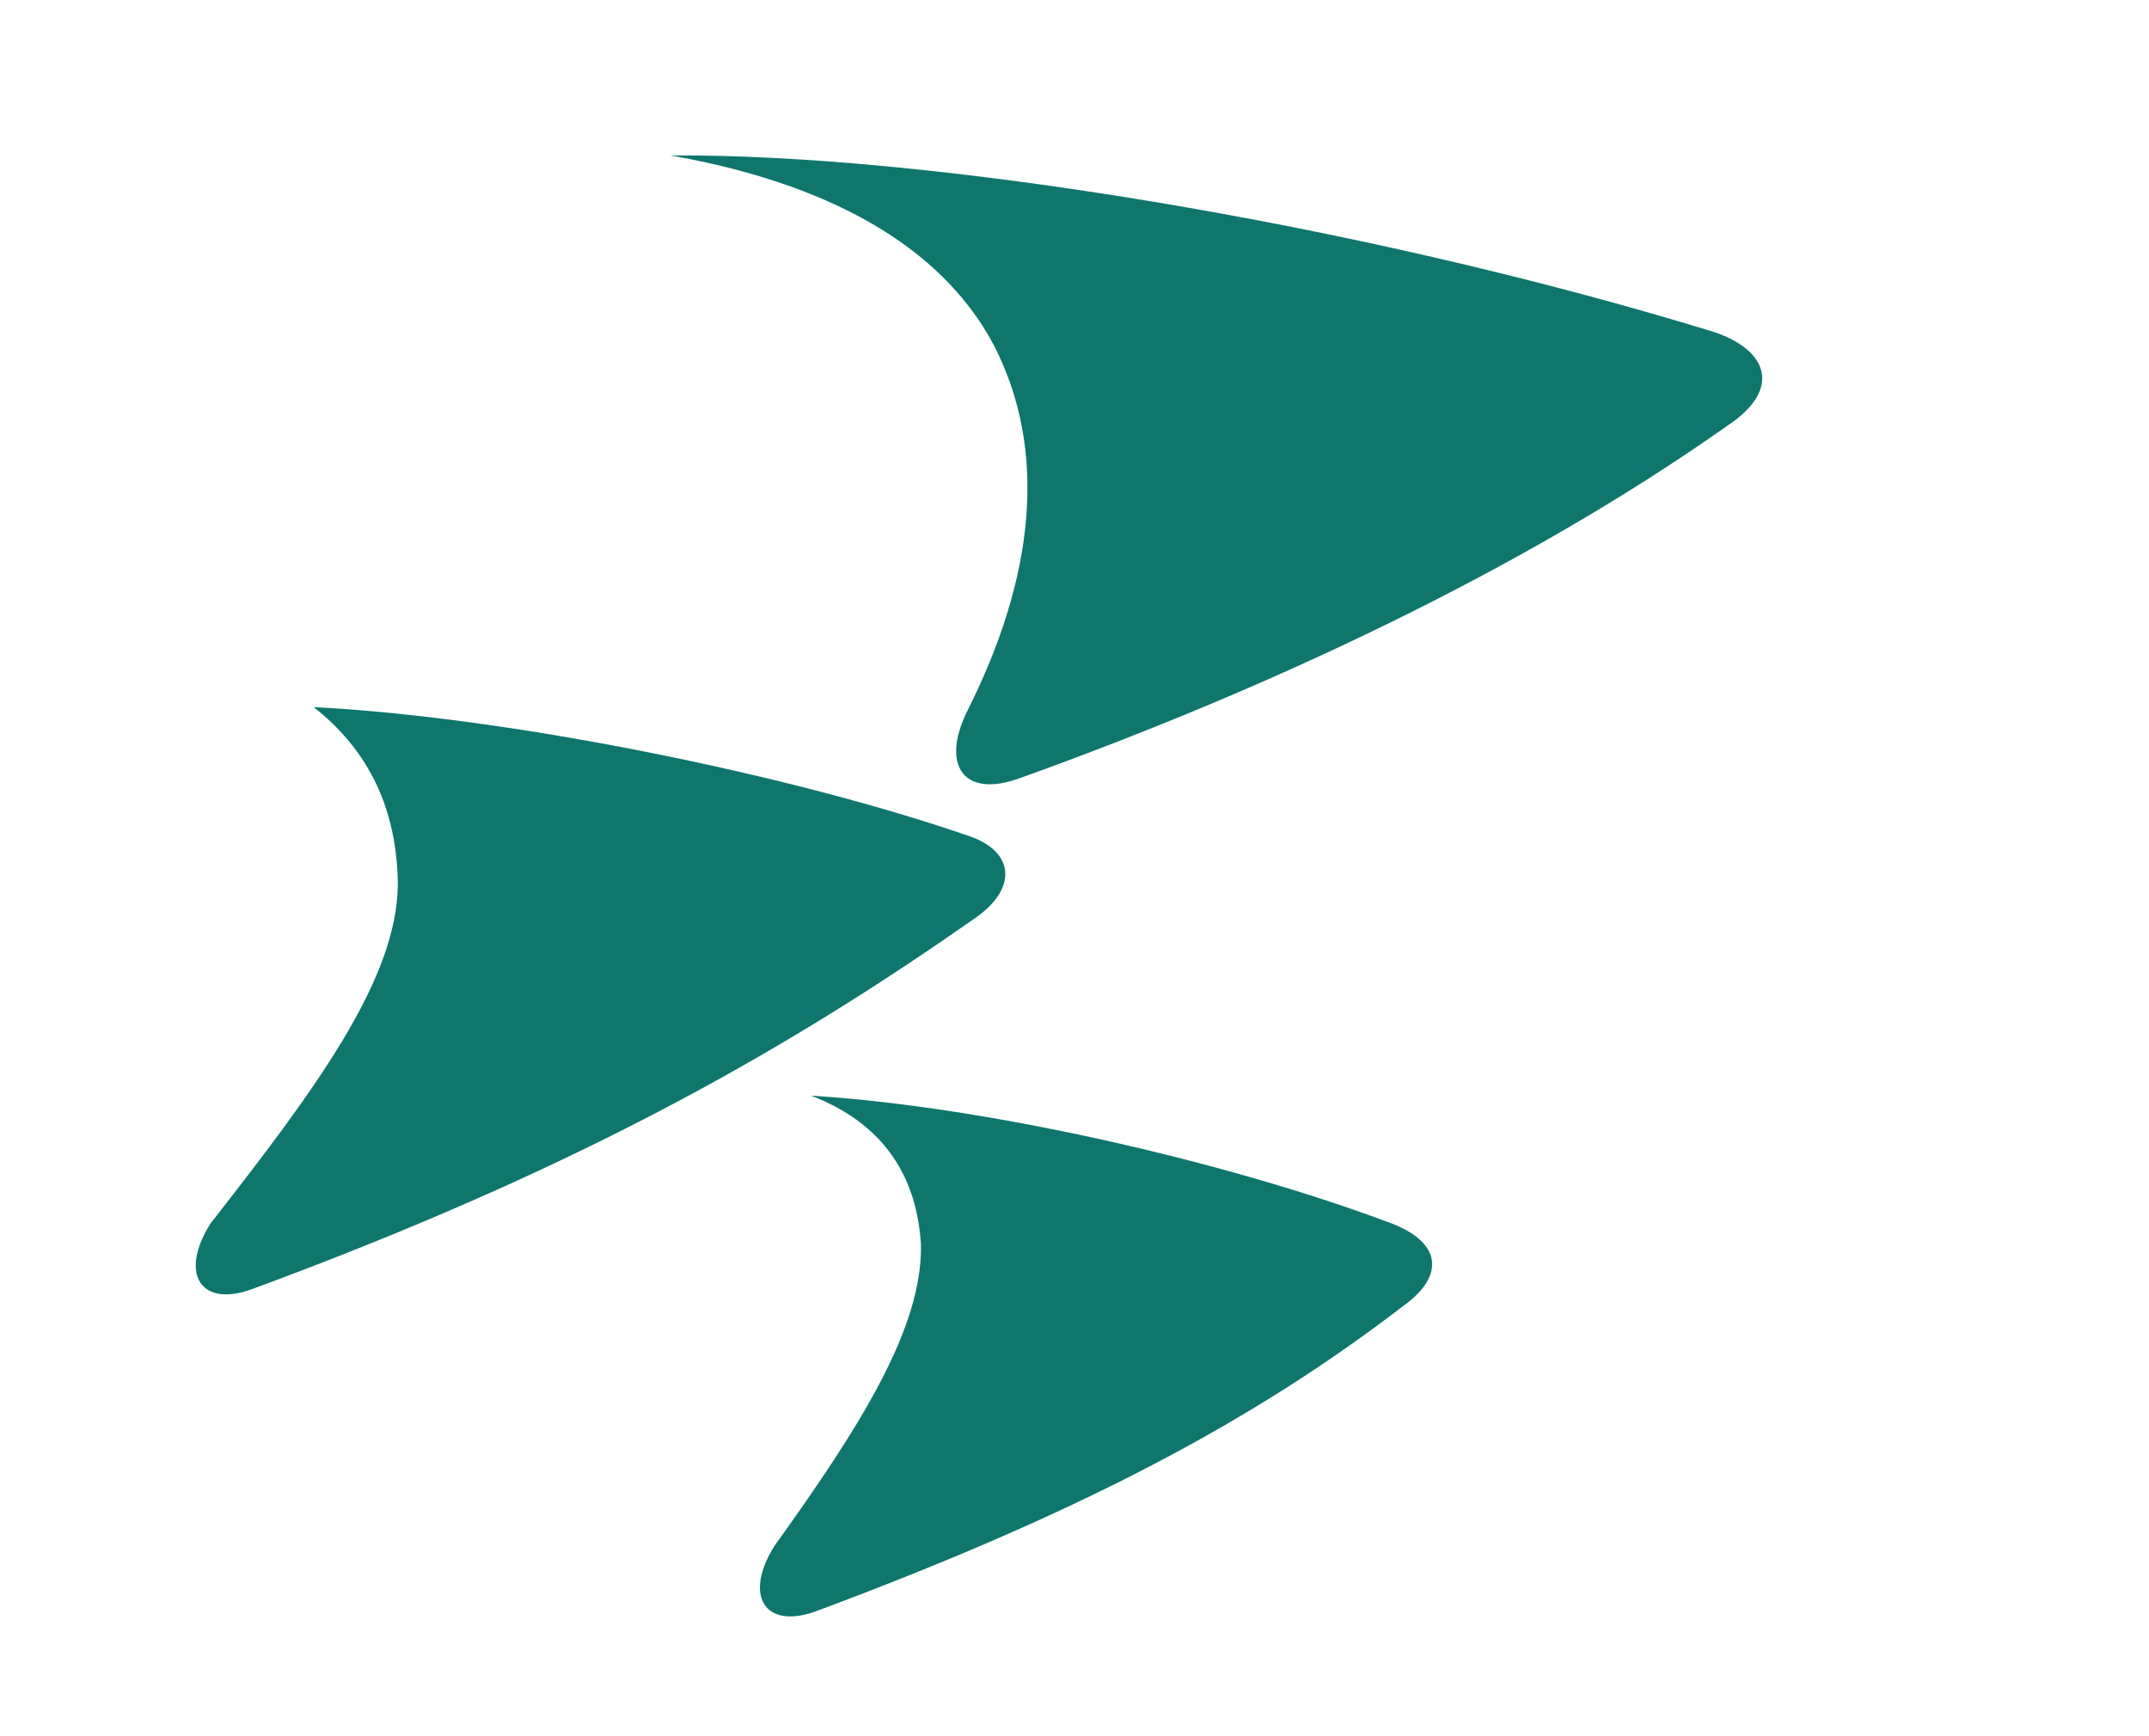
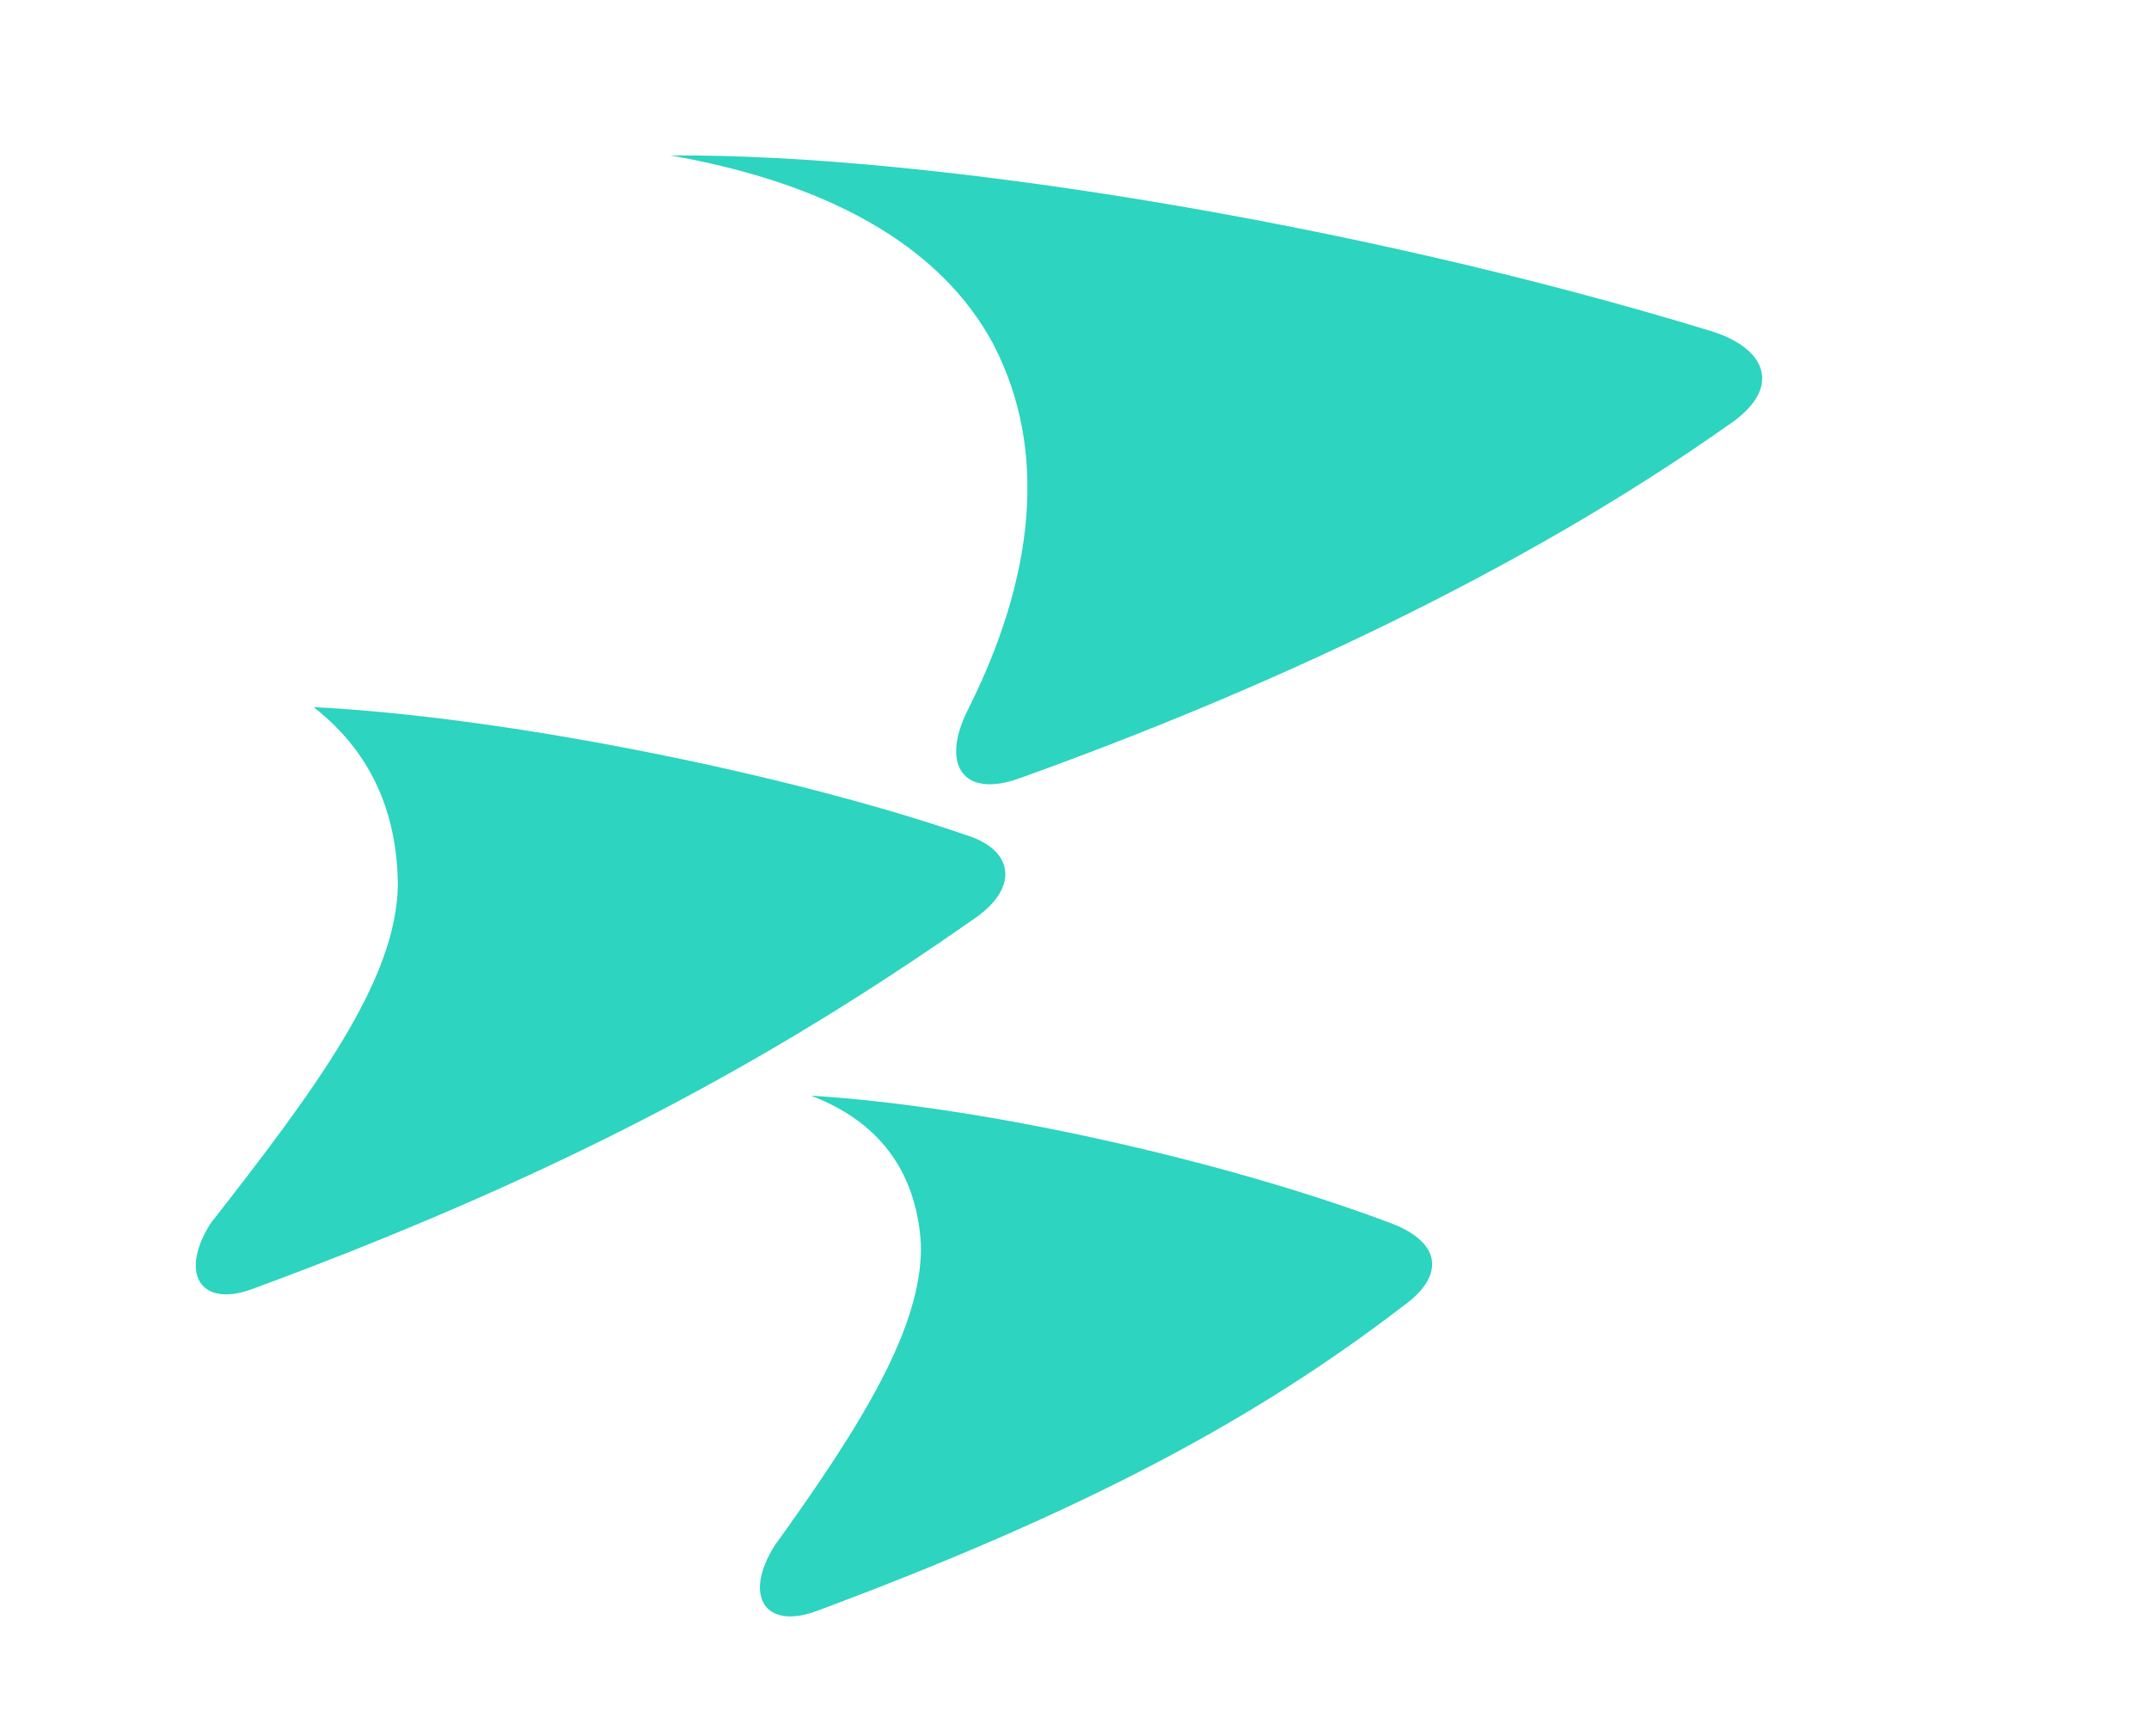
<svg xmlns="http://www.w3.org/2000/svg" viewBox="0 0 520 420" role="img" aria-labelledby="title desc">
-   <g fill="#0F766E" transform="rotate(-7 260 210)">
+   <g fill="#2DD4BF" transform="rotate(-7 260 210)">
    <path transform="translate(0 -12)" d="M184 39C245 46 346 75 429 112C442 118 444 128 430 135C376 164 311 185 249 199C235 202 231 193 239 181C259 151 266 121 256 94C246 68 220 50 184 39Z" />
    <path transform="translate(-4 6)" d="M86 143C132 151 198 173 239 193C250 198 250 207 239 213C192 238 139 261 54 281C41 284 37 275 46 264C75 235 98 211 101 188C103 170 98 155 86 143Z" />
    <path transform="translate(0 12)" d="M190 245C233 253 290 274 326 293C337 299 337 307 326 313C287 336 243 353 176 369C163 372 159 363 168 352C192 326 210 304 212 284C213 268 207 254 190 245Z" />
  </g>
</svg>
